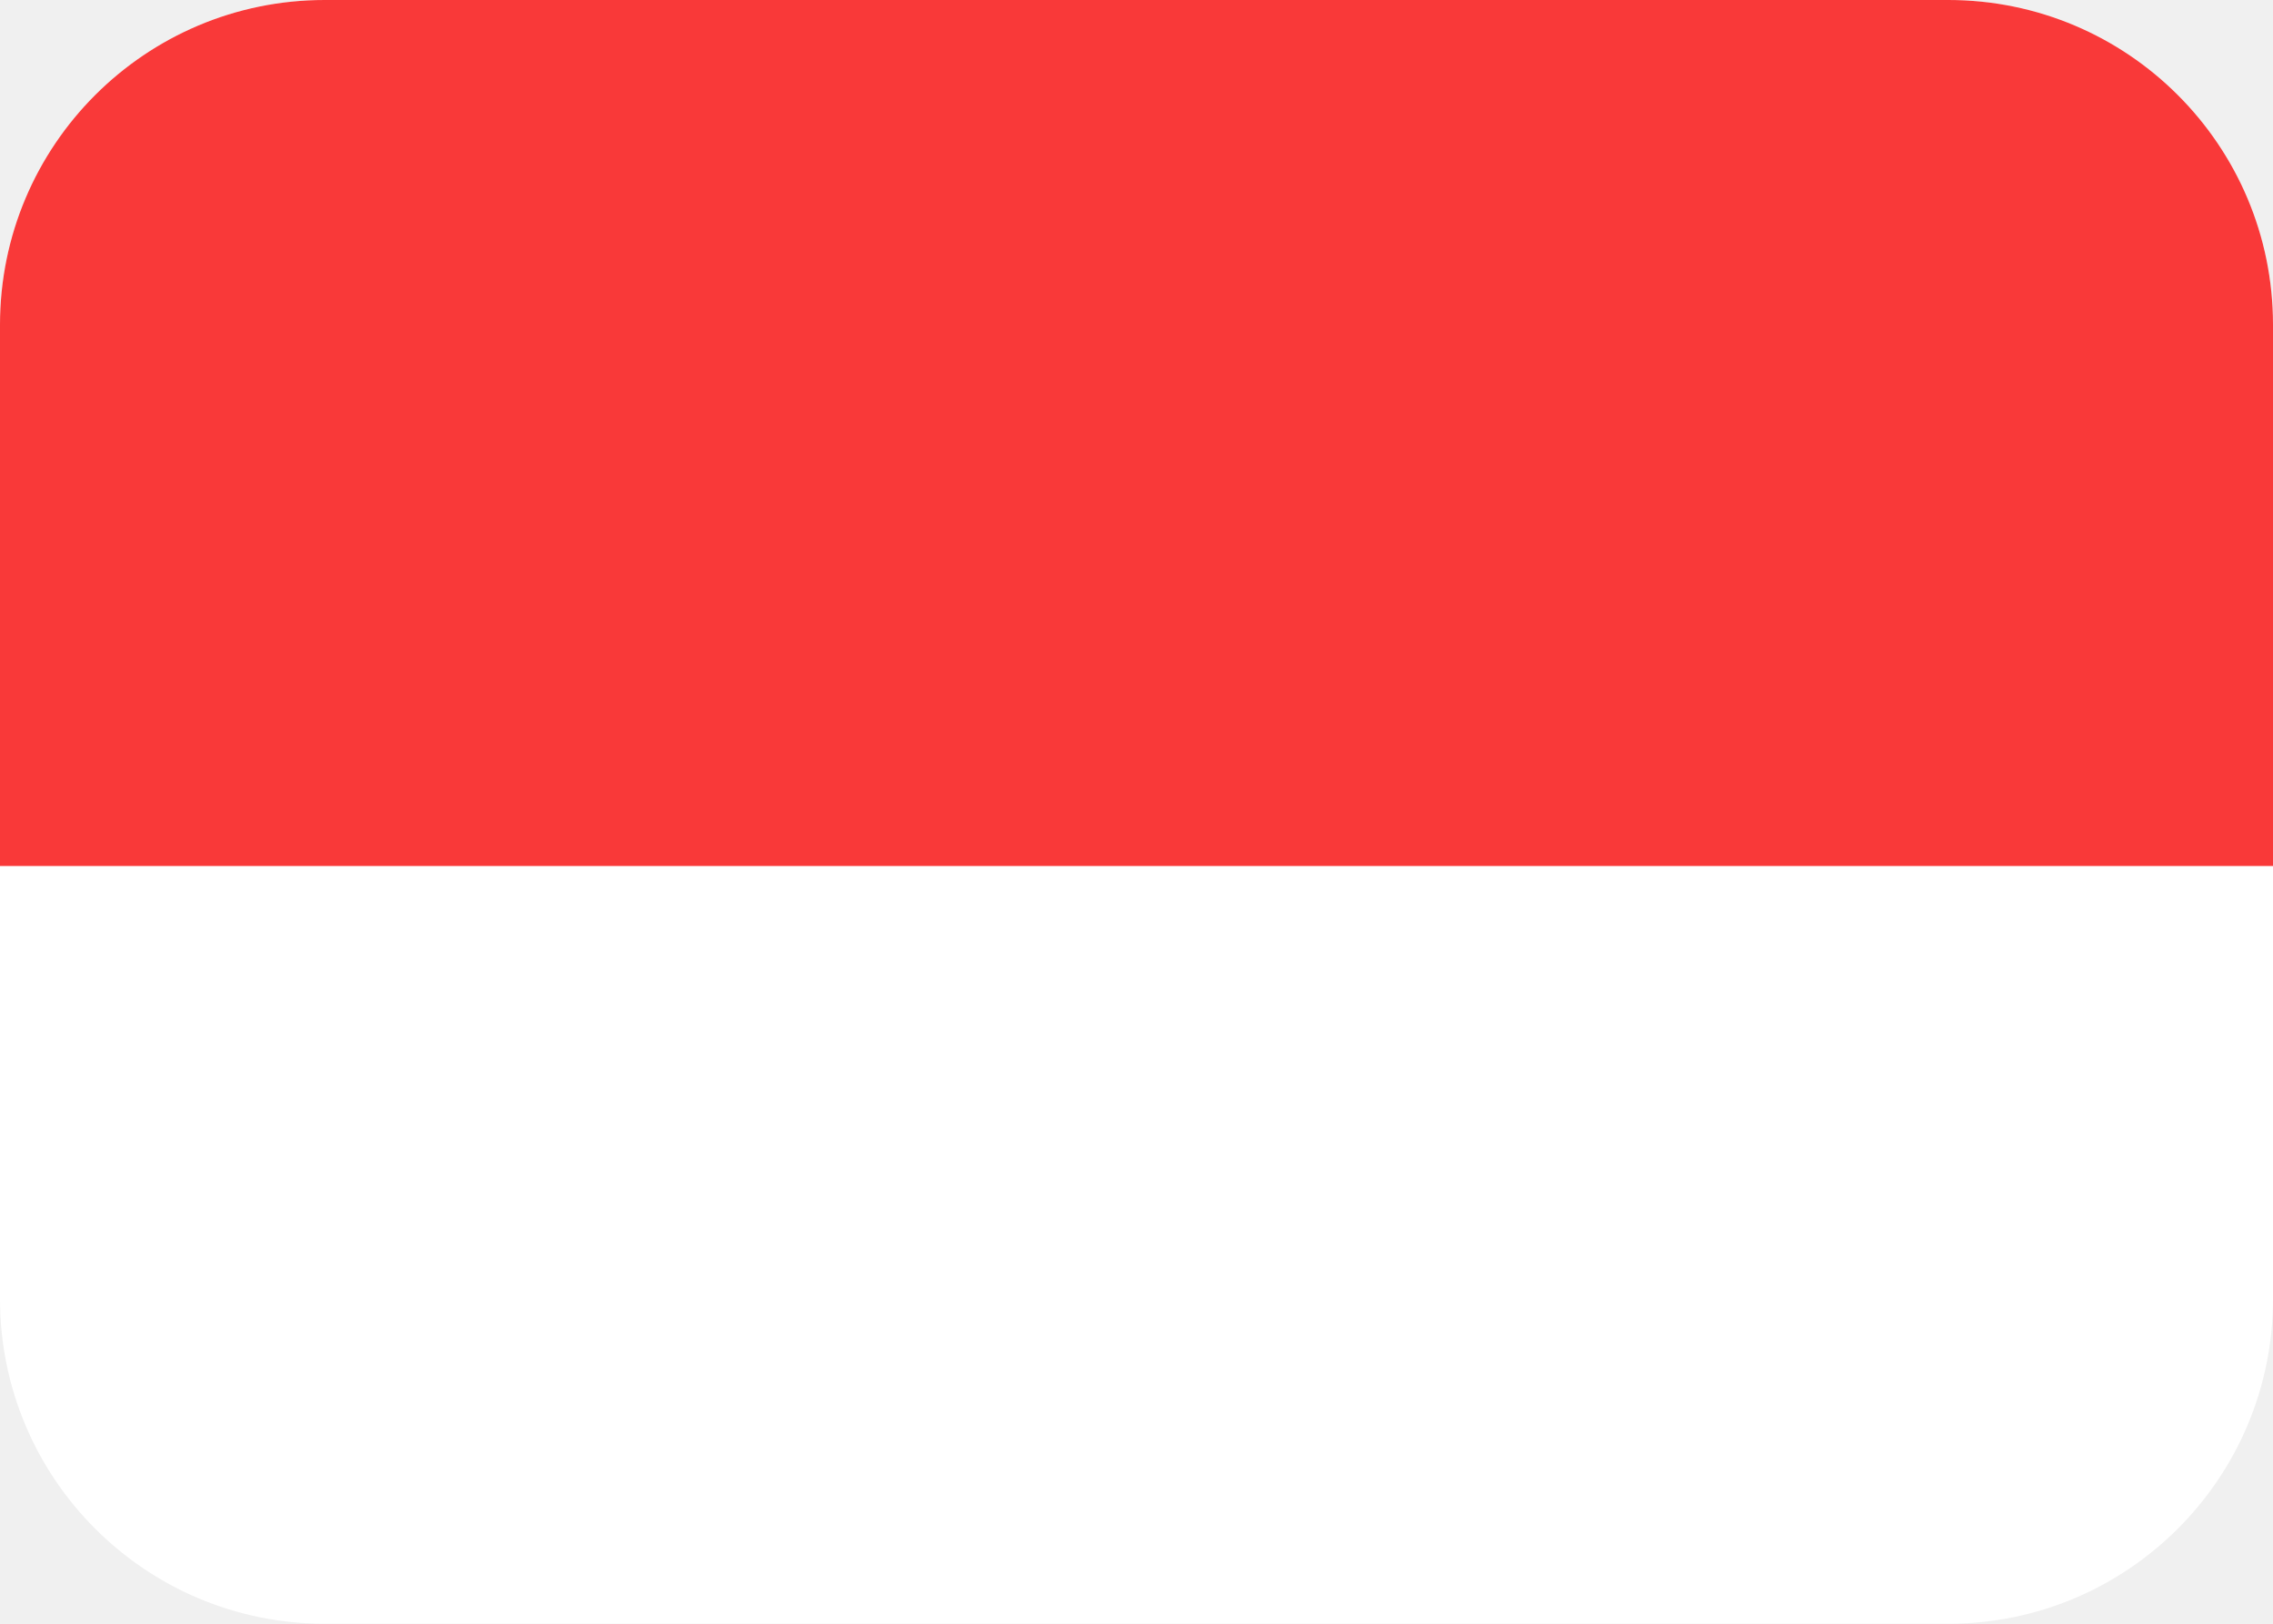
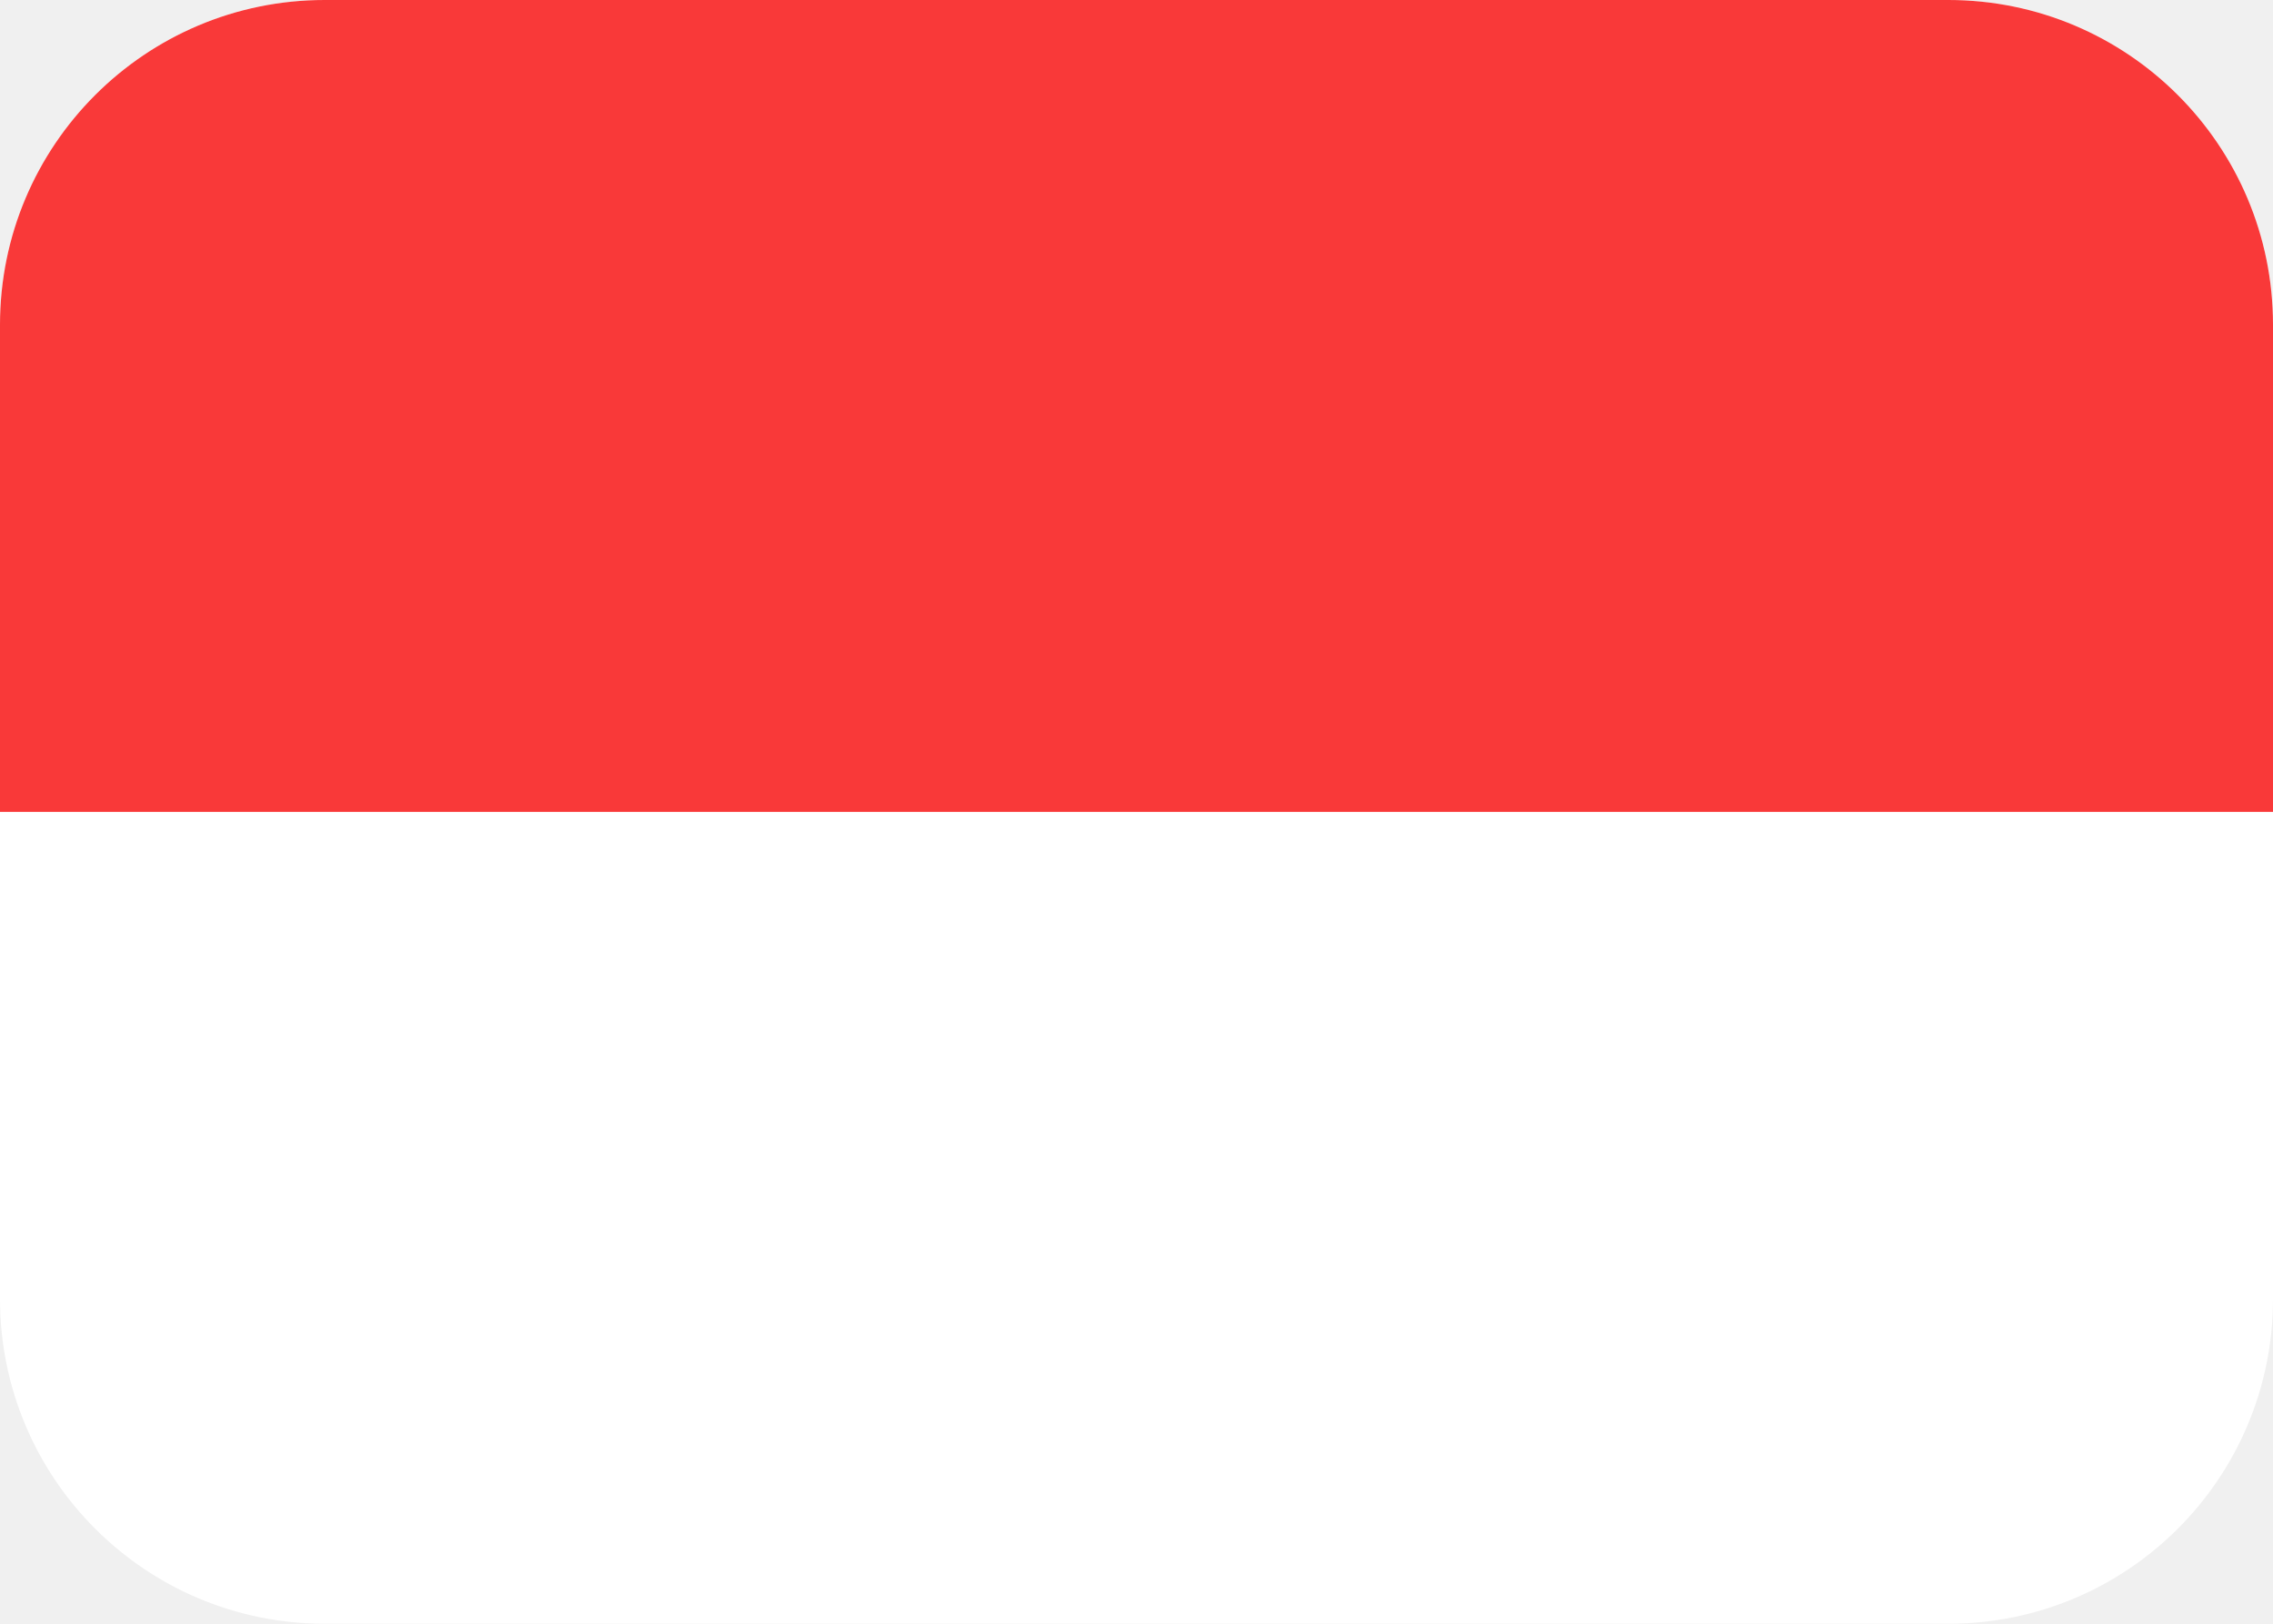
<svg xmlns="http://www.w3.org/2000/svg" width="21" height="15" viewBox="0 0 21 15" fill="none">
-   <g clip-path="url(#clip0_id)">
-     <rect width="21" height="15" rx="3" fill="white" />
-     <path d="M19 0H2C0.895 0 0 0.895 0 2V8H21V2C21 0.895 20.105 0 19 0Z" fill="#F93939" />
-   </g>
-   <defs>
-     <clipPath id="clip0_id">
-       <rect width="21" height="15" rx="3" fill="white" />
-     </clipPath>
-   </defs>
+   <path d="M0 3C0 1.343 1.343 0 3 0H18C19.657 0 21 1.343 21 3V12C21 13.657 19.657 15 18 15H3C1.343 15 0 13.657 0 12V3Z" fill="white" />
+   <path d="M0 3C0 1.343 1.343 0 3 0H18C19.657 0 21 1.343 21 3V7.5H0V3Z" fill="#F93939" />
</svg>
